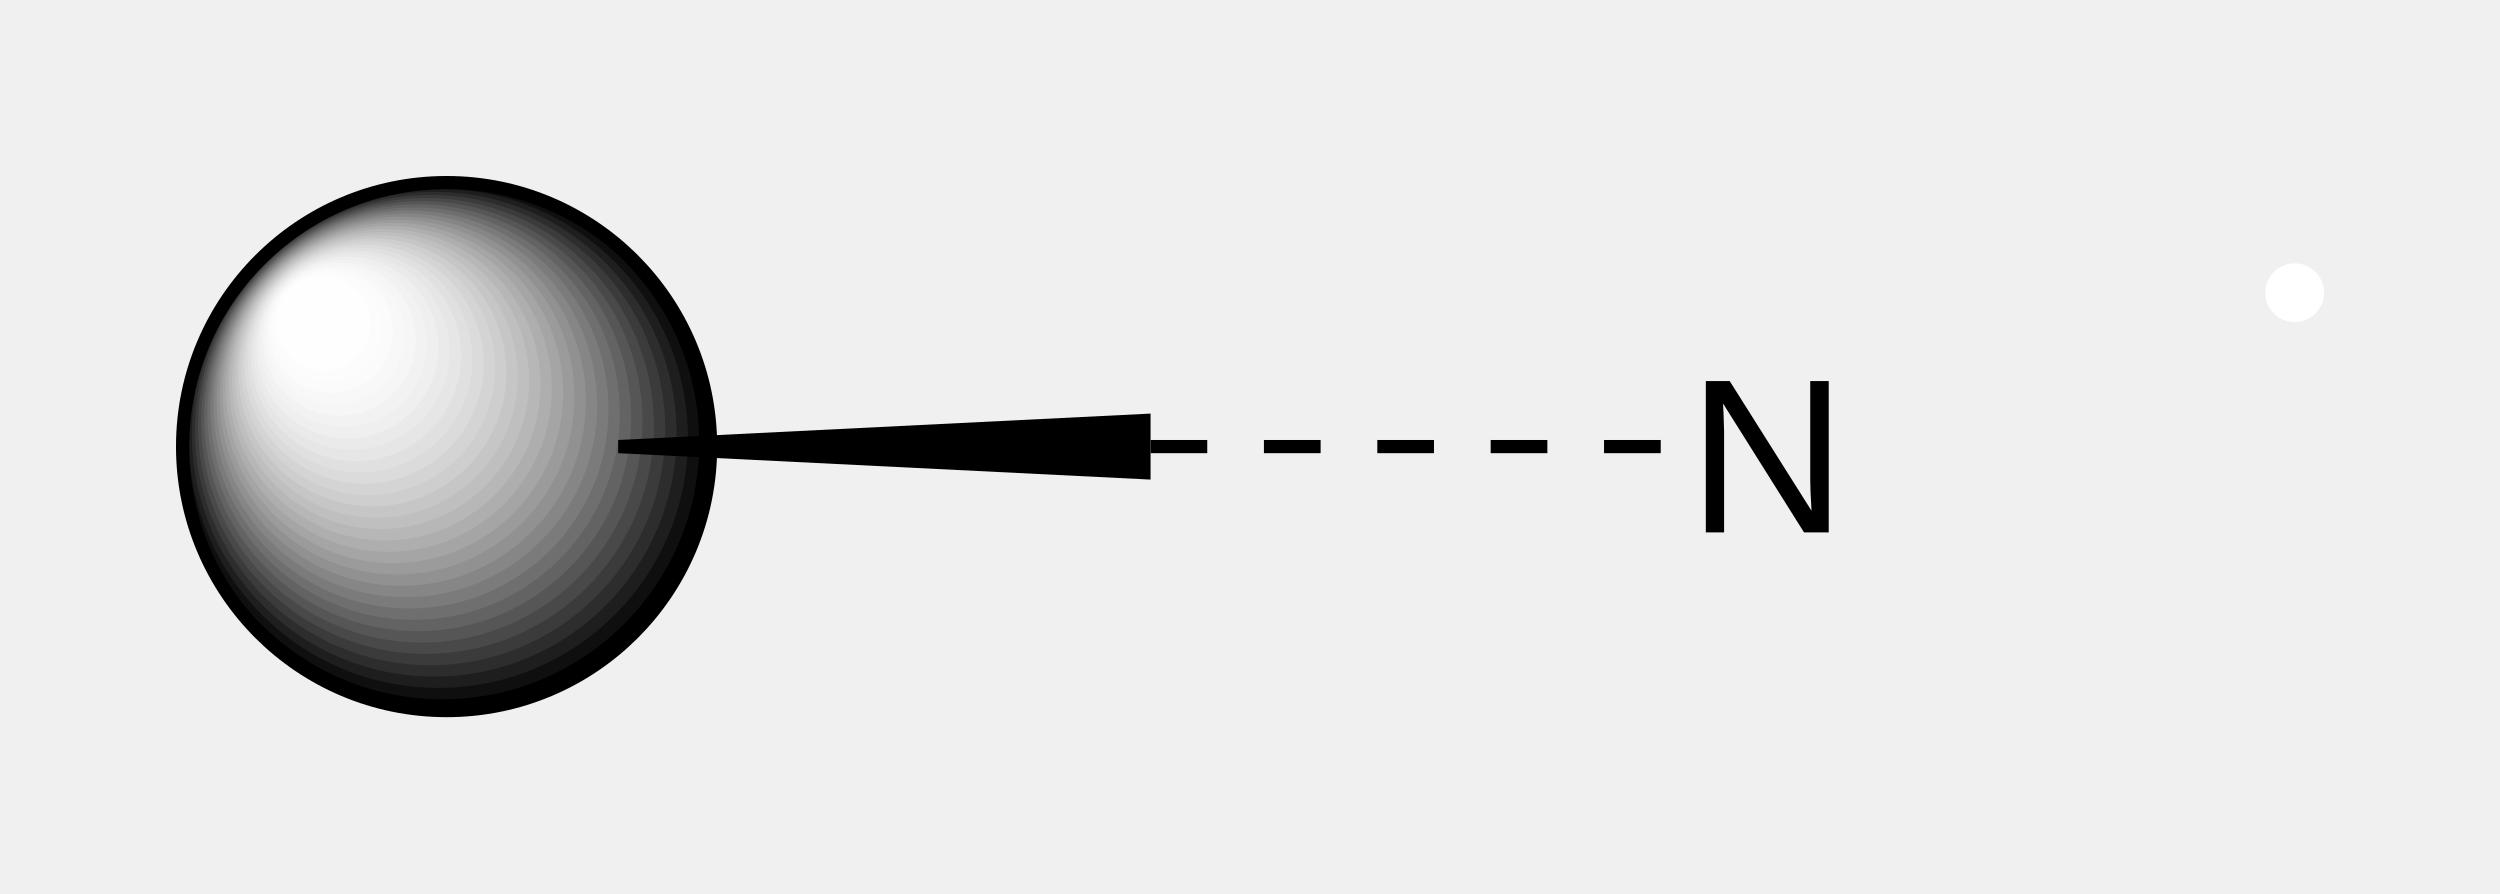
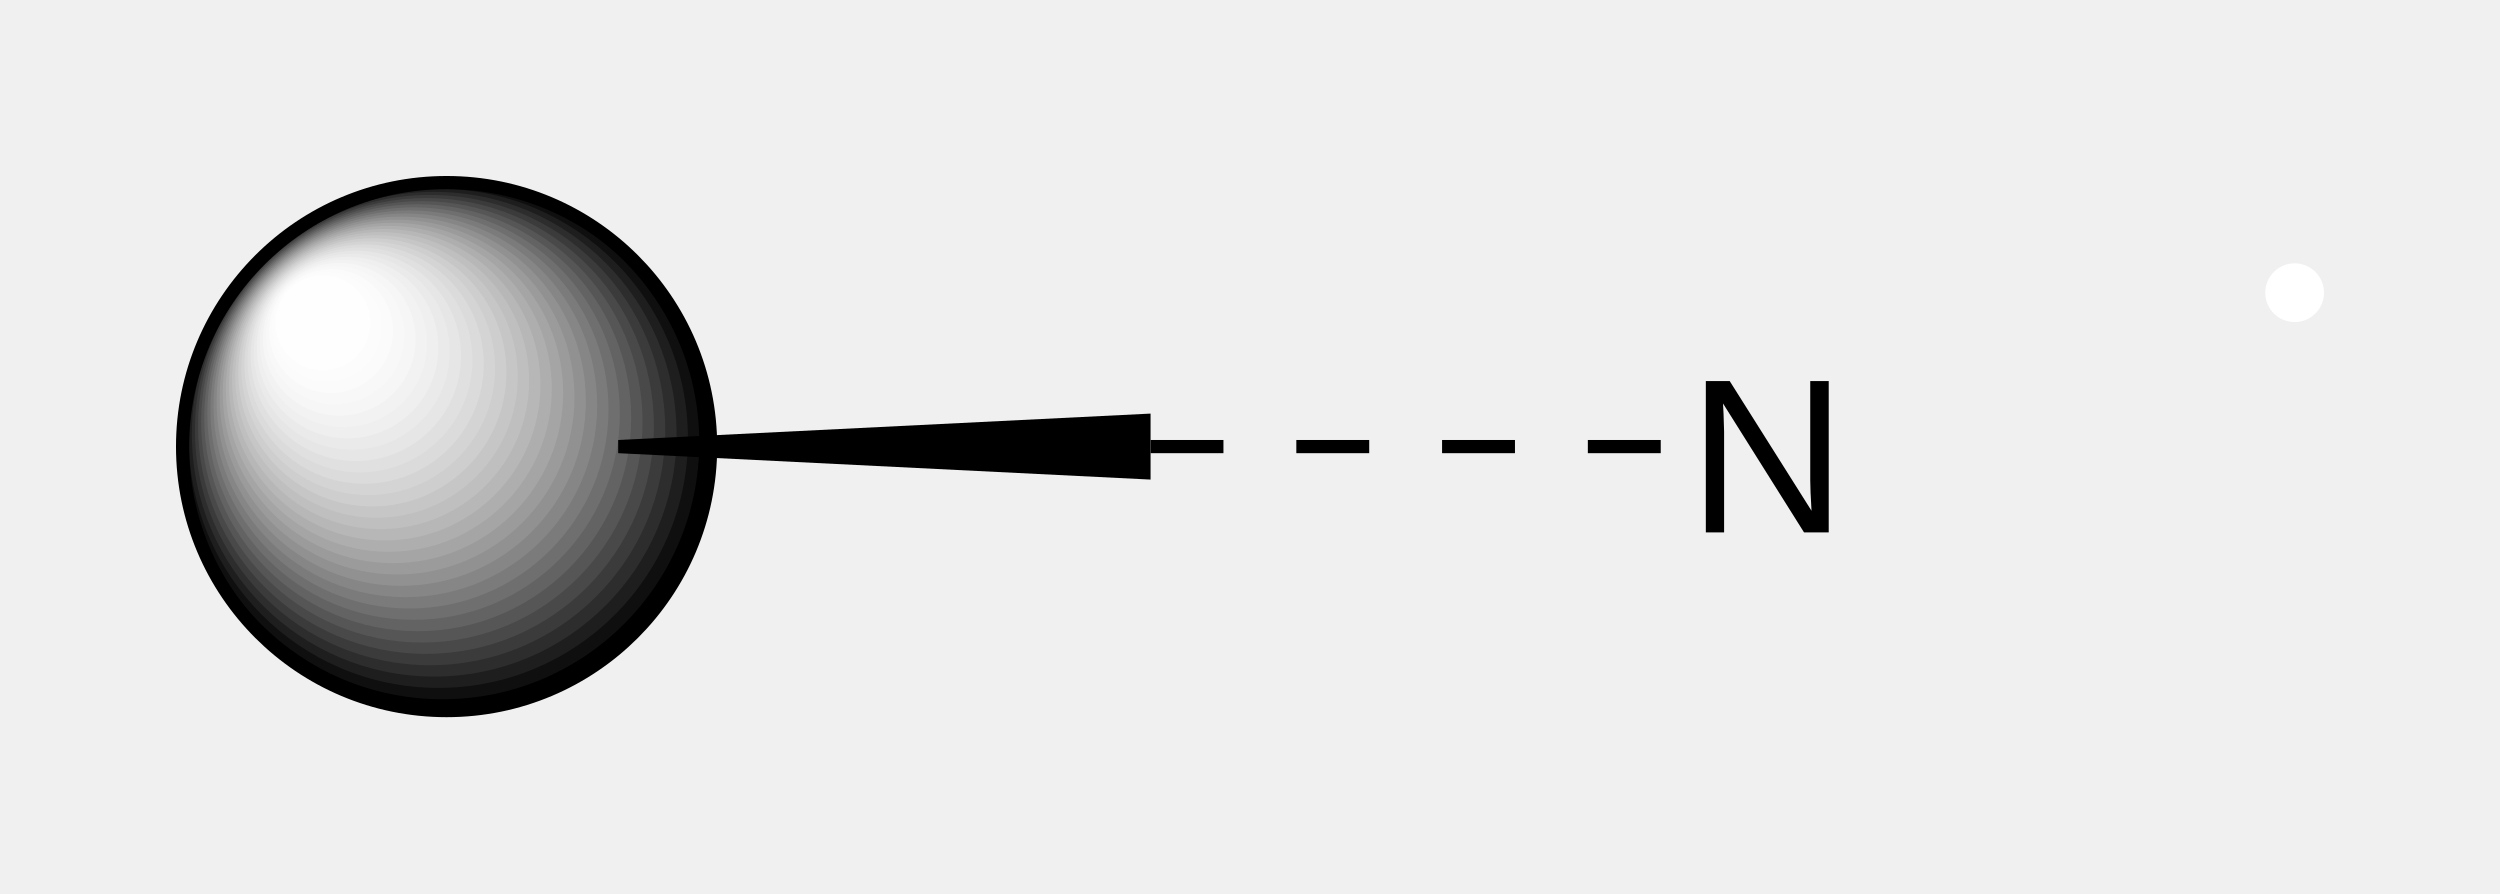
<svg xmlns="http://www.w3.org/2000/svg" width="113.64" height="40.6" viewBox="5.7 24.7 113.64 40.6">
  <text x="0" y="0" font-size="200" dominant-baseline="alphabetic" text-anchor="start" fill="#000000" font-family="Arial" transform="matrix(0.05 0 0 0.05 21.67 48.9)">
    <tspan font-size="200" font-family="Arial" fill="#000000" font-weight="400" font-style="normal">Ar</tspan>
  </text>
  <path d="M 14,45 C 14,51.627 19.373,57 26,57 C 32.627,57 38,51.627 38,45 C 38,38.373 32.627,33 26,33 C 19.373,33 14,38.373 14,45" fill="#000000" stroke="none" />
  <path d="M 14.141,44.812 C 14.141,51.259 19.366,56.484 25.812,56.484 C 32.259,56.484 37.484,51.259 37.484,44.812 C 37.484,38.366 32.259,33.141 25.812,33.141 C 19.366,33.141 14.141,38.366 14.141,44.812" fill="#0f0f0f" stroke="none" />
  <path d="M 14.281,44.625 C 14.281,50.89 19.36,55.969 25.625,55.969 C 31.89,55.969 36.969,50.89 36.969,44.625 C 36.969,38.36 31.89,33.281 25.625,33.281 C 19.36,33.281 14.281,38.36 14.281,44.625" fill="#1e1e1e" stroke="none" />
  <path d="M 14.422,44.437 C 14.422,50.521 19.354,55.453 25.437,55.453 C 31.521,55.453 36.453,50.521 36.453,44.437 C 36.453,38.354 31.521,33.422 25.437,33.422 C 19.354,33.422 14.422,38.354 14.422,44.437" fill="#2d2d2d" stroke="none" />
  <path d="M 14.562,44.25 C 14.562,50.153 19.347,54.938 25.25,54.938 C 31.153,54.938 35.938,50.153 35.938,44.25 C 35.938,38.347 31.153,33.562 25.25,33.562 C 19.347,33.562 14.562,38.347 14.562,44.25" fill="#3b3b3b" stroke="none" />
  <path d="M 14.703,44.062 C 14.703,49.784 19.341,54.422 25.062,54.422 C 30.784,54.422 35.422,49.784 35.422,44.062 C 35.422,38.341 30.784,33.703 25.062,33.703 C 19.341,33.703 14.703,38.341 14.703,44.062" fill="#494949" stroke="none" />
  <path d="M 14.843,43.875 C 14.843,49.415 19.335,53.907 24.875,53.907 C 30.415,53.907 34.907,49.415 34.907,43.875 C 34.907,38.335 30.415,33.843 24.875,33.843 C 19.335,33.843 14.843,38.335 14.843,43.875" fill="#565656" stroke="none" />
  <path d="M 14.984,43.687 C 14.984,49.047 19.328,53.391 24.687,53.391 C 30.047,53.391 34.391,49.047 34.391,43.687 C 34.391,38.328 30.047,33.984 24.687,33.984 C 19.328,33.984 14.984,38.328 14.984,43.687" fill="#636363" stroke="none" />
  <path d="M 15.125,43.5 C 15.125,48.678 19.322,52.875 24.5,52.875 C 29.678,52.875 33.875,48.678 33.875,43.5 C 33.875,38.322 29.678,34.125 24.5,34.125 C 19.322,34.125 15.125,38.322 15.125,43.5" fill="#6f6f6f" stroke="none" />
  <path d="M 15.265,43.312 C 15.265,48.309 19.316,52.36 24.312,52.36 C 29.309,52.36 33.36,48.309 33.36,43.312 C 33.36,38.316 29.309,34.265 24.312,34.265 C 19.316,34.265 15.265,38.316 15.265,43.312" fill="#7b7b7b" stroke="none" />
  <path d="M 15.406,43.125 C 15.406,47.94 19.309,51.844 24.125,51.844 C 28.94,51.844 32.844,47.94 32.844,43.125 C 32.844,38.309 28.94,34.406 24.125,34.406 C 19.309,34.406 15.406,38.309 15.406,43.125" fill="#868686" stroke="none" />
  <path d="M 15.546,42.937 C 15.546,47.572 19.303,51.329 23.937,51.329 C 28.572,51.329 32.329,47.572 32.329,42.937 C 32.329,38.303 28.572,34.546 23.937,34.546 C 19.303,34.546 15.546,38.303 15.546,42.937" fill="#919191" stroke="none" />
  <path d="M 15.687,42.75 C 15.687,47.203 19.297,50.813 23.75,50.813 C 28.203,50.813 31.813,47.203 31.813,42.75 C 31.813,38.297 28.203,34.687 23.75,34.687 C 19.297,34.687 15.687,38.297 15.687,42.75" fill="#9b9b9b" stroke="none" />
  <path d="M 15.827,42.562 C 15.827,46.834 19.291,50.298 23.562,50.298 C 27.834,50.298 31.298,46.834 31.298,42.562 C 31.298,38.291 27.834,34.827 23.562,34.827 C 19.291,34.827 15.827,38.291 15.827,42.562" fill="#a5a5a5" stroke="none" />
  <path d="M 15.968,42.375 C 15.968,46.466 19.284,49.782 23.375,49.782 C 27.466,49.782 30.782,46.466 30.782,42.375 C 30.782,38.284 27.466,34.968 23.375,34.968 C 19.284,34.968 15.968,38.284 15.968,42.375" fill="#aeaeae" stroke="none" />
  <path d="M 16.109,42.187 C 16.109,46.097 19.278,49.266 23.187,49.266 C 27.097,49.266 30.266,46.097 30.266,42.187 C 30.266,38.278 27.097,35.109 23.187,35.109 C 19.278,35.109 16.109,38.278 16.109,42.187" fill="#b7b7b7" stroke="none" />
  <path d="M 16.249,42 C 16.249,45.728 19.272,48.751 23,48.751 C 26.728,48.751 29.751,45.728 29.751,42 C 29.751,38.272 26.728,35.249 23,35.249 C 19.272,35.249 16.249,38.272 16.249,42" fill="#bfbfbf" stroke="none" />
  <path d="M 16.39,41.812 C 16.39,45.36 19.265,48.235 22.812,48.235 C 26.36,48.235 29.235,45.36 29.235,41.812 C 29.235,38.265 26.36,35.39 22.812,35.39 C 19.265,35.39 16.39,38.265 16.39,41.812" fill="#c6c6c6" stroke="none" />
  <path d="M 16.53,41.625 C 16.53,44.991 19.259,47.72 22.625,47.72 C 25.991,47.72 28.72,44.991 28.72,41.625 C 28.72,38.259 25.991,35.53 22.625,35.53 C 19.259,35.53 16.53,38.259 16.53,41.625" fill="#cecece" stroke="none" />
  <path d="M 16.671,41.437 C 16.671,44.622 19.253,47.204 22.437,47.204 C 25.622,47.204 28.204,44.622 28.204,41.437 C 28.204,38.253 25.622,35.671 22.437,35.671 C 19.253,35.671 16.671,38.253 16.671,41.437" fill="#d4d4d4" stroke="none" />
  <path d="M 16.812,41.25 C 16.812,44.254 19.246,46.688 22.25,46.688 C 25.254,46.688 27.688,44.254 27.688,41.25 C 27.688,38.246 25.254,35.812 22.25,35.812 C 19.246,35.812 16.812,38.246 16.812,41.25" fill="#dbdbdb" stroke="none" />
  <path d="M 16.952,41.062 C 16.952,43.885 19.24,46.173 22.062,46.173 C 24.885,46.173 27.173,43.885 27.173,41.062 C 27.173,38.24 24.885,35.952 22.062,35.952 C 19.24,35.952 16.952,38.24 16.952,41.062" fill="#e0e0e0" stroke="none" />
  <path d="M 17.093,40.875 C 17.093,43.516 19.234,45.657 21.875,45.657 C 24.516,45.657 26.657,43.516 26.657,40.875 C 26.657,38.234 24.516,36.093 21.875,36.093 C 19.234,36.093 17.093,38.234 17.093,40.875" fill="#e6e6e6" stroke="none" />
  <path d="M 17.233,40.687 C 17.233,43.147 19.227,45.142 21.687,45.142 C 24.147,45.142 26.142,43.147 26.142,40.687 C 26.142,38.227 24.147,36.233 21.687,36.233 C 19.227,36.233 17.233,38.227 17.233,40.687" fill="#eaeaea" stroke="none" />
  <path d="M 17.374,40.5 C 17.374,42.779 19.221,44.626 21.5,44.626 C 23.779,44.626 25.626,42.779 25.626,40.5 C 25.626,38.221 23.779,36.374 21.5,36.374 C 19.221,36.374 17.374,38.221 17.374,40.5" fill="#efefef" stroke="none" />
  <path d="M 17.514,40.312 C 17.514,42.41 19.215,44.111 21.312,44.111 C 23.41,44.111 25.111,42.41 25.111,40.312 C 25.111,38.215 23.41,36.514 21.312,36.514 C 19.215,36.514 17.514,38.215 17.514,40.312" fill="#f2f2f2" stroke="none" />
  <path d="M 17.655,40.125 C 17.655,42.041 19.209,43.595 21.125,43.595 C 23.041,43.595 24.595,42.041 24.595,40.125 C 24.595,38.209 23.041,36.655 21.125,36.655 C 19.209,36.655 17.655,38.209 17.655,40.125" fill="#f6f6f6" stroke="none" />
  <path d="M 17.796,39.937 C 17.796,41.673 19.202,43.079 20.937,43.079 C 22.673,43.079 24.079,41.673 24.079,39.937 C 24.079,38.202 22.673,36.796 20.937,36.796 C 19.202,36.796 17.796,38.202 17.796,39.937" fill="#f8f8f8" stroke="none" />
  <path d="M 17.936,39.75 C 17.936,41.304 19.196,42.564 20.75,42.564 C 22.304,42.564 23.564,41.304 23.564,39.75 C 23.564,38.196 22.304,36.936 20.75,36.936 C 19.196,36.936 17.936,38.196 17.936,39.75" fill="#fbfbfb" stroke="none" />
  <path d="M 18.077,39.562 C 18.077,40.935 19.19,42.048 20.562,42.048 C 21.935,42.048 23.048,40.935 23.048,39.562 C 23.048,38.19 21.935,37.077 20.562,37.077 C 19.19,37.077 18.077,38.19 18.077,39.562" fill="#fcfcfc" stroke="none" />
  <path d="M 18.217,39.375 C 18.217,40.567 19.183,41.533 20.375,41.533 C 21.567,41.533 22.533,40.567 22.533,39.375 C 22.533,38.183 21.567,37.217 20.375,37.217 C 19.183,37.217 18.217,38.183 18.217,39.375" fill="#fefefe" stroke="none" />
  <path d="M 18.358,39.187 C 18.358,40.198 19.177,41.017 20.187,41.017 C 21.198,41.017 22.017,40.198 22.017,39.187 C 22.017,38.177 21.198,37.358 20.187,37.358 C 19.177,37.358 18.358,38.177 18.358,39.187" fill="#fefefe" stroke="none" />
  <path d="M 14,45 C 14,51.627 19.373,57 26,57 C 32.627,57 38,51.627 38,45 C 38,38.373 32.627,33 26,33 C 19.373,33 14,38.373 14,45" fill="none" stroke="#000000" stroke-width="0.6" stroke-linecap="round" stroke-linejoin="round" />
  <polygon points="33.8,45.3 58,46.5 58,43.5 33.8,44.7" fill="#000000" stroke="none" stroke-width="0" />
  <text x="0" y="0" font-size="200" dominant-baseline="alphabetic" text-anchor="start" fill="#000000" font-family="Arial" transform="matrix(0.05 0 0 0.05 82.42 48.9)">
    <tspan font-size="200" font-family="Arial" fill="#000000" font-weight="400" font-style="normal">N</tspan>
  </text>
-   <polygon points="58,45.3 60.577,45.3 60.577,44.7 58,44.7" fill="#000000" stroke="none" stroke-width="0" />
-   <polygon points="63.153,45.3 65.73,45.3 65.73,44.7 63.153,44.7" fill="#000000" stroke="none" stroke-width="0" />
-   <polygon points="68.307,45.3 70.883,45.3 70.883,44.7 68.307,44.7" fill="#000000" stroke="none" stroke-width="0" />
-   <polygon points="73.46,45.3 76.037,45.3 76.037,44.7 73.46,44.7" fill="#000000" stroke="none" stroke-width="0" />
-   <polygon points="78.613,45.3 81.19,45.3 81.19,44.7 78.613,44.7" fill="#000000" stroke="none" stroke-width="0" />
+   <polygon points="58,45.3 61.313,45.3 61.313,44.7 58,44.7" fill="#000000" stroke="none" stroke-width="0" />
+   <polygon points="64.626,45.3 67.939,45.3 67.939,44.7 64.626,44.7" fill="#000000" stroke="none" stroke-width="0" />
+   <polygon points="71.251,45.3 74.564,45.3 74.564,44.7 71.251,44.7" fill="#000000" stroke="none" stroke-width="0" />
+   <polygon points="77.877,45.3 81.19,45.3 81.19,44.7 77.877,44.7" fill="#000000" stroke="none" stroke-width="0" />
  <path d="M 108.67,38.005 A 1.335,1.335 0 1 0 111.34,38.005 A 1.335,1.335 0 1 0 108.67,38.005 Z" fill="#ffffff" stroke="none" />
</svg>
